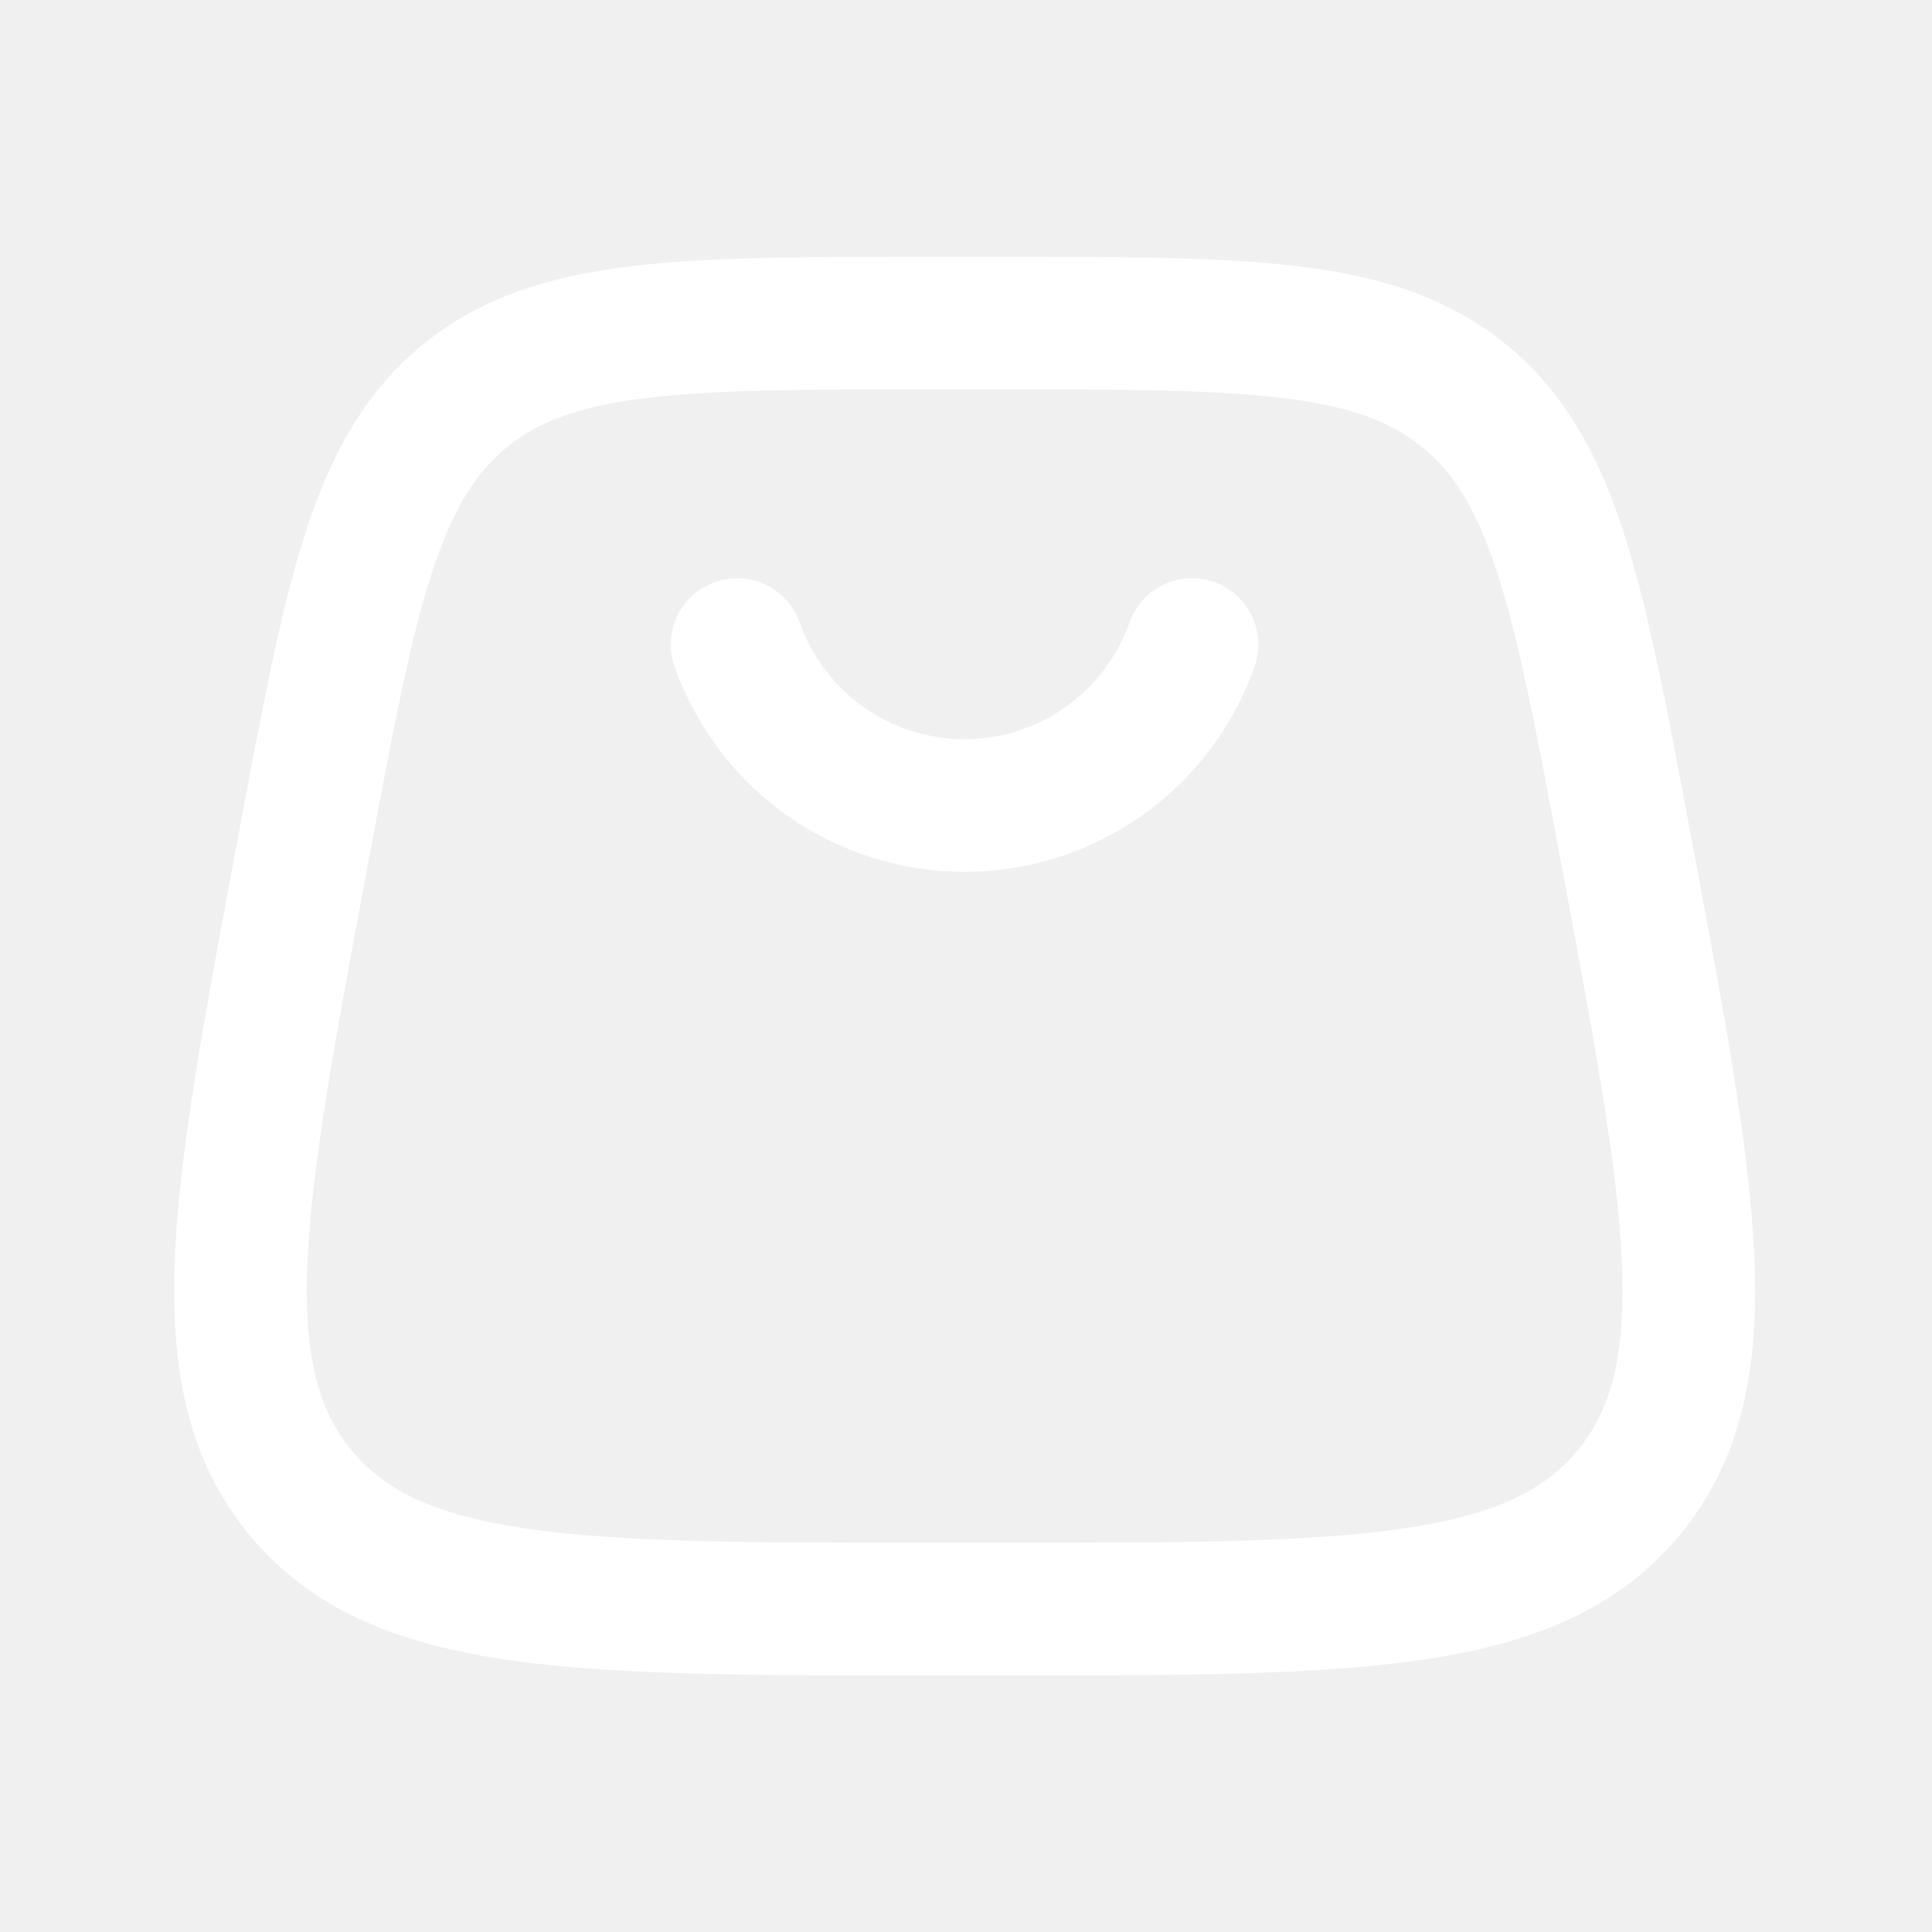
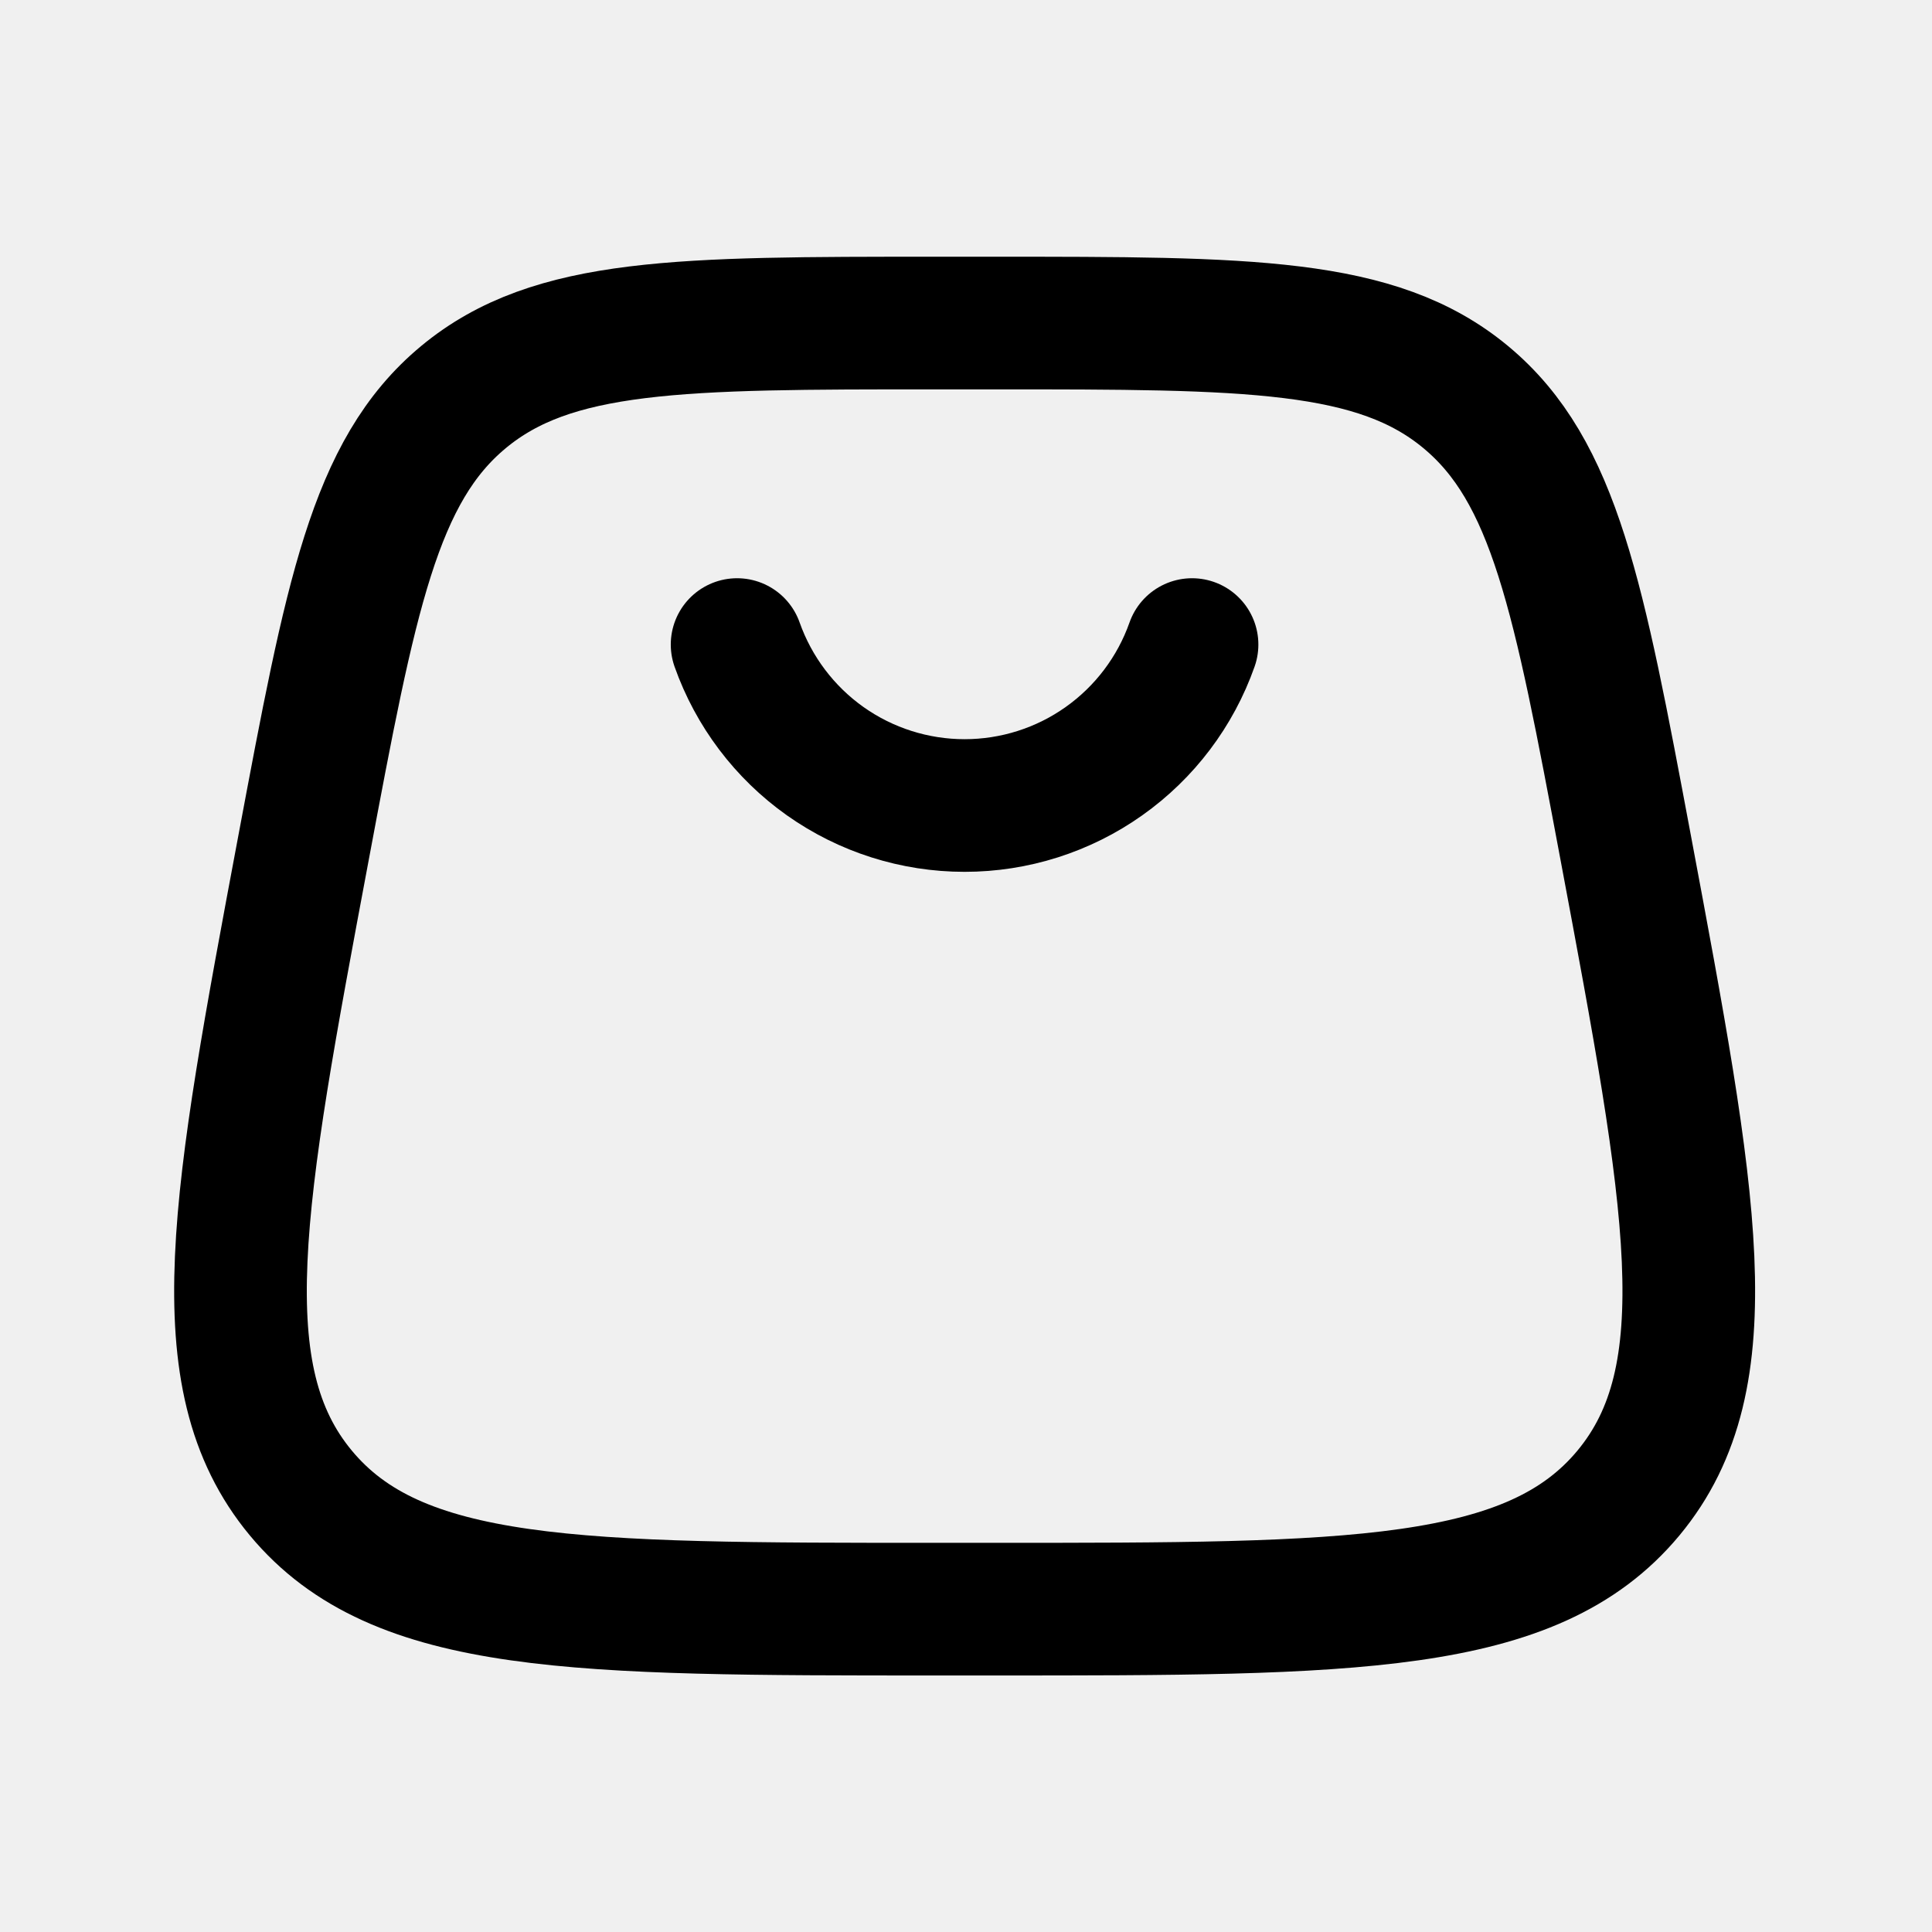
<svg xmlns="http://www.w3.org/2000/svg" width="29" height="29" viewBox="0 0 29 29" fill="none">
-   <path d="M11.064 9.675C11.314 10.381 11.776 10.993 12.387 11.426C12.999 11.859 13.73 12.091 14.479 12.091C15.228 12.091 15.959 11.859 16.57 11.426C17.182 10.993 17.644 10.381 17.893 9.675M4.515 22.41C5.963 24.154 8.656 24.154 14.044 24.154H14.913C20.302 24.154 22.996 24.154 24.444 22.41C25.892 20.666 25.395 18.018 24.402 12.722C23.696 8.957 23.342 7.074 22.002 5.961C20.663 4.849 18.745 4.849 14.915 4.849H14.043C10.213 4.849 8.296 4.849 6.956 5.961C5.615 7.074 5.263 8.957 4.557 12.722C3.564 18.018 3.067 20.666 4.515 22.41Z" stroke="white" stroke-width="1.991" stroke-linecap="round" />
+   <path d="M11.064 9.675C11.314 10.381 11.776 10.993 12.387 11.426C12.999 11.859 13.73 12.091 14.479 12.091C15.228 12.091 15.959 11.859 16.57 11.426C17.182 10.993 17.644 10.381 17.893 9.675M4.515 22.41C5.963 24.154 8.656 24.154 14.044 24.154H14.913C20.302 24.154 22.996 24.154 24.444 22.41C25.892 20.666 25.395 18.018 24.402 12.722C23.696 8.957 23.342 7.074 22.002 5.961C20.663 4.849 18.745 4.849 14.915 4.849H14.043C10.213 4.849 8.296 4.849 6.956 5.961C5.615 7.074 5.263 8.957 4.557 12.722C3.564 18.018 3.067 20.666 4.515 22.41Z" stroke="currentColor" stroke-width="1.991" stroke-linecap="round" />
</svg>
